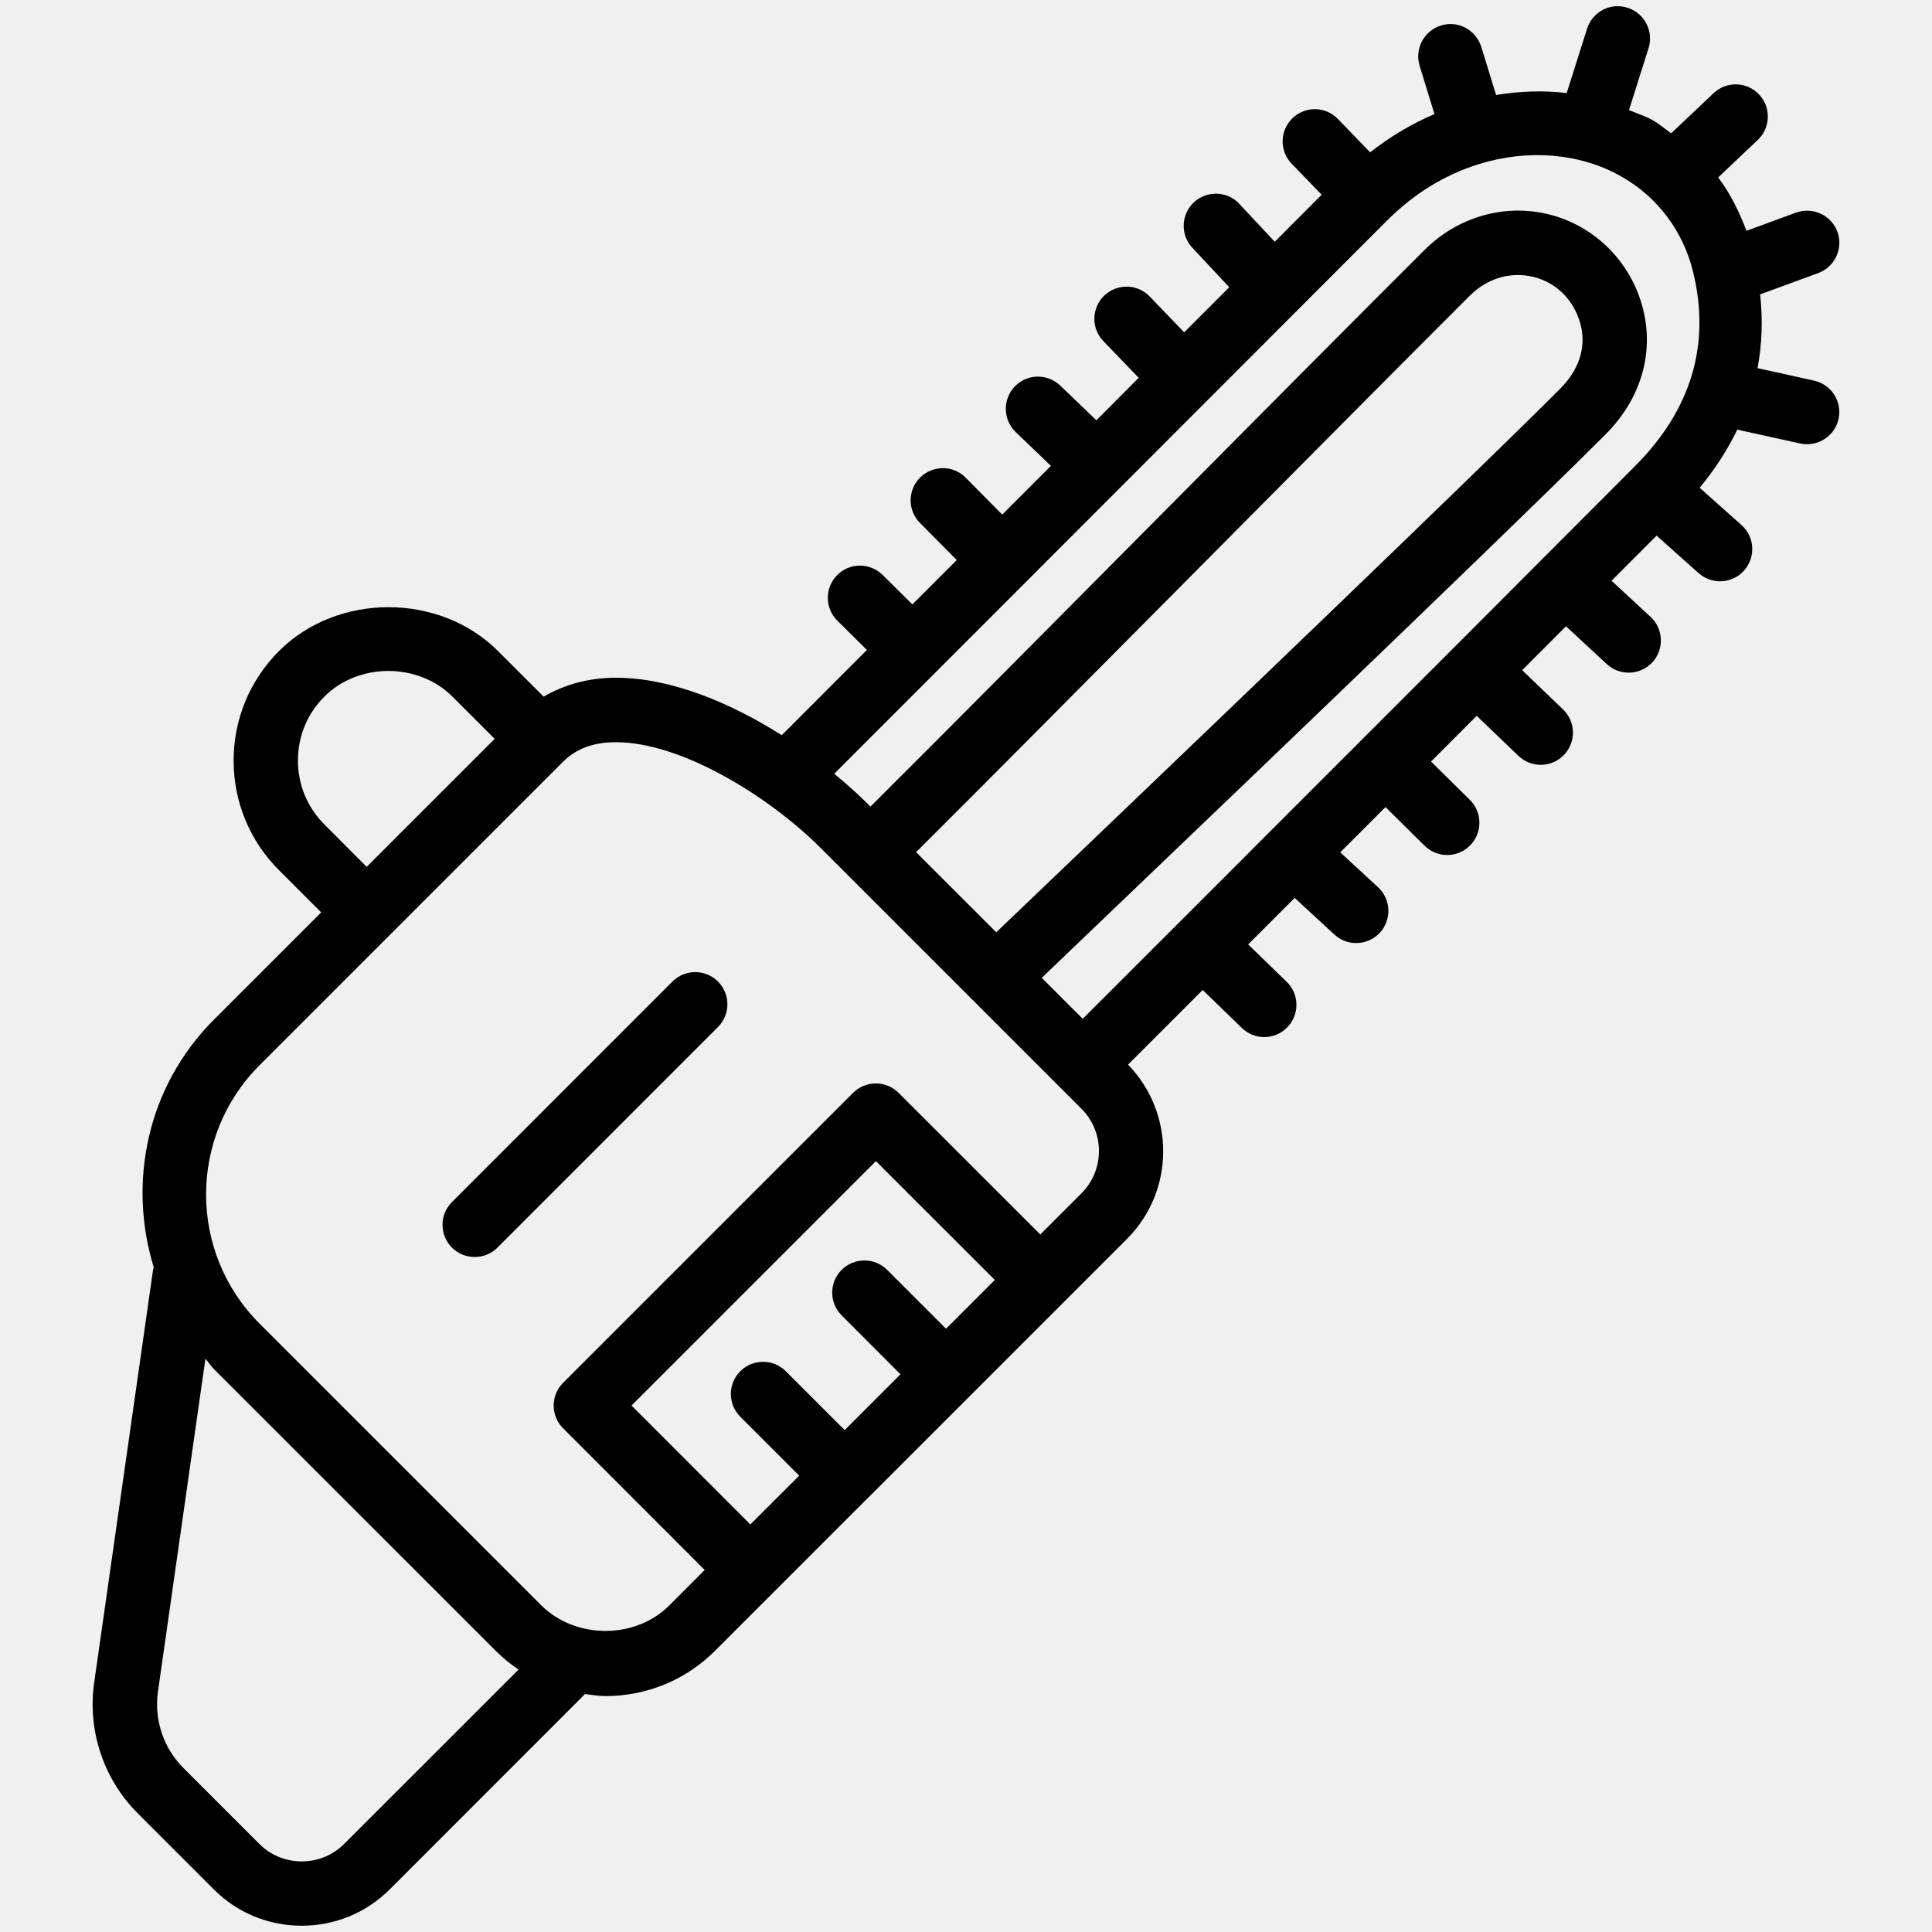
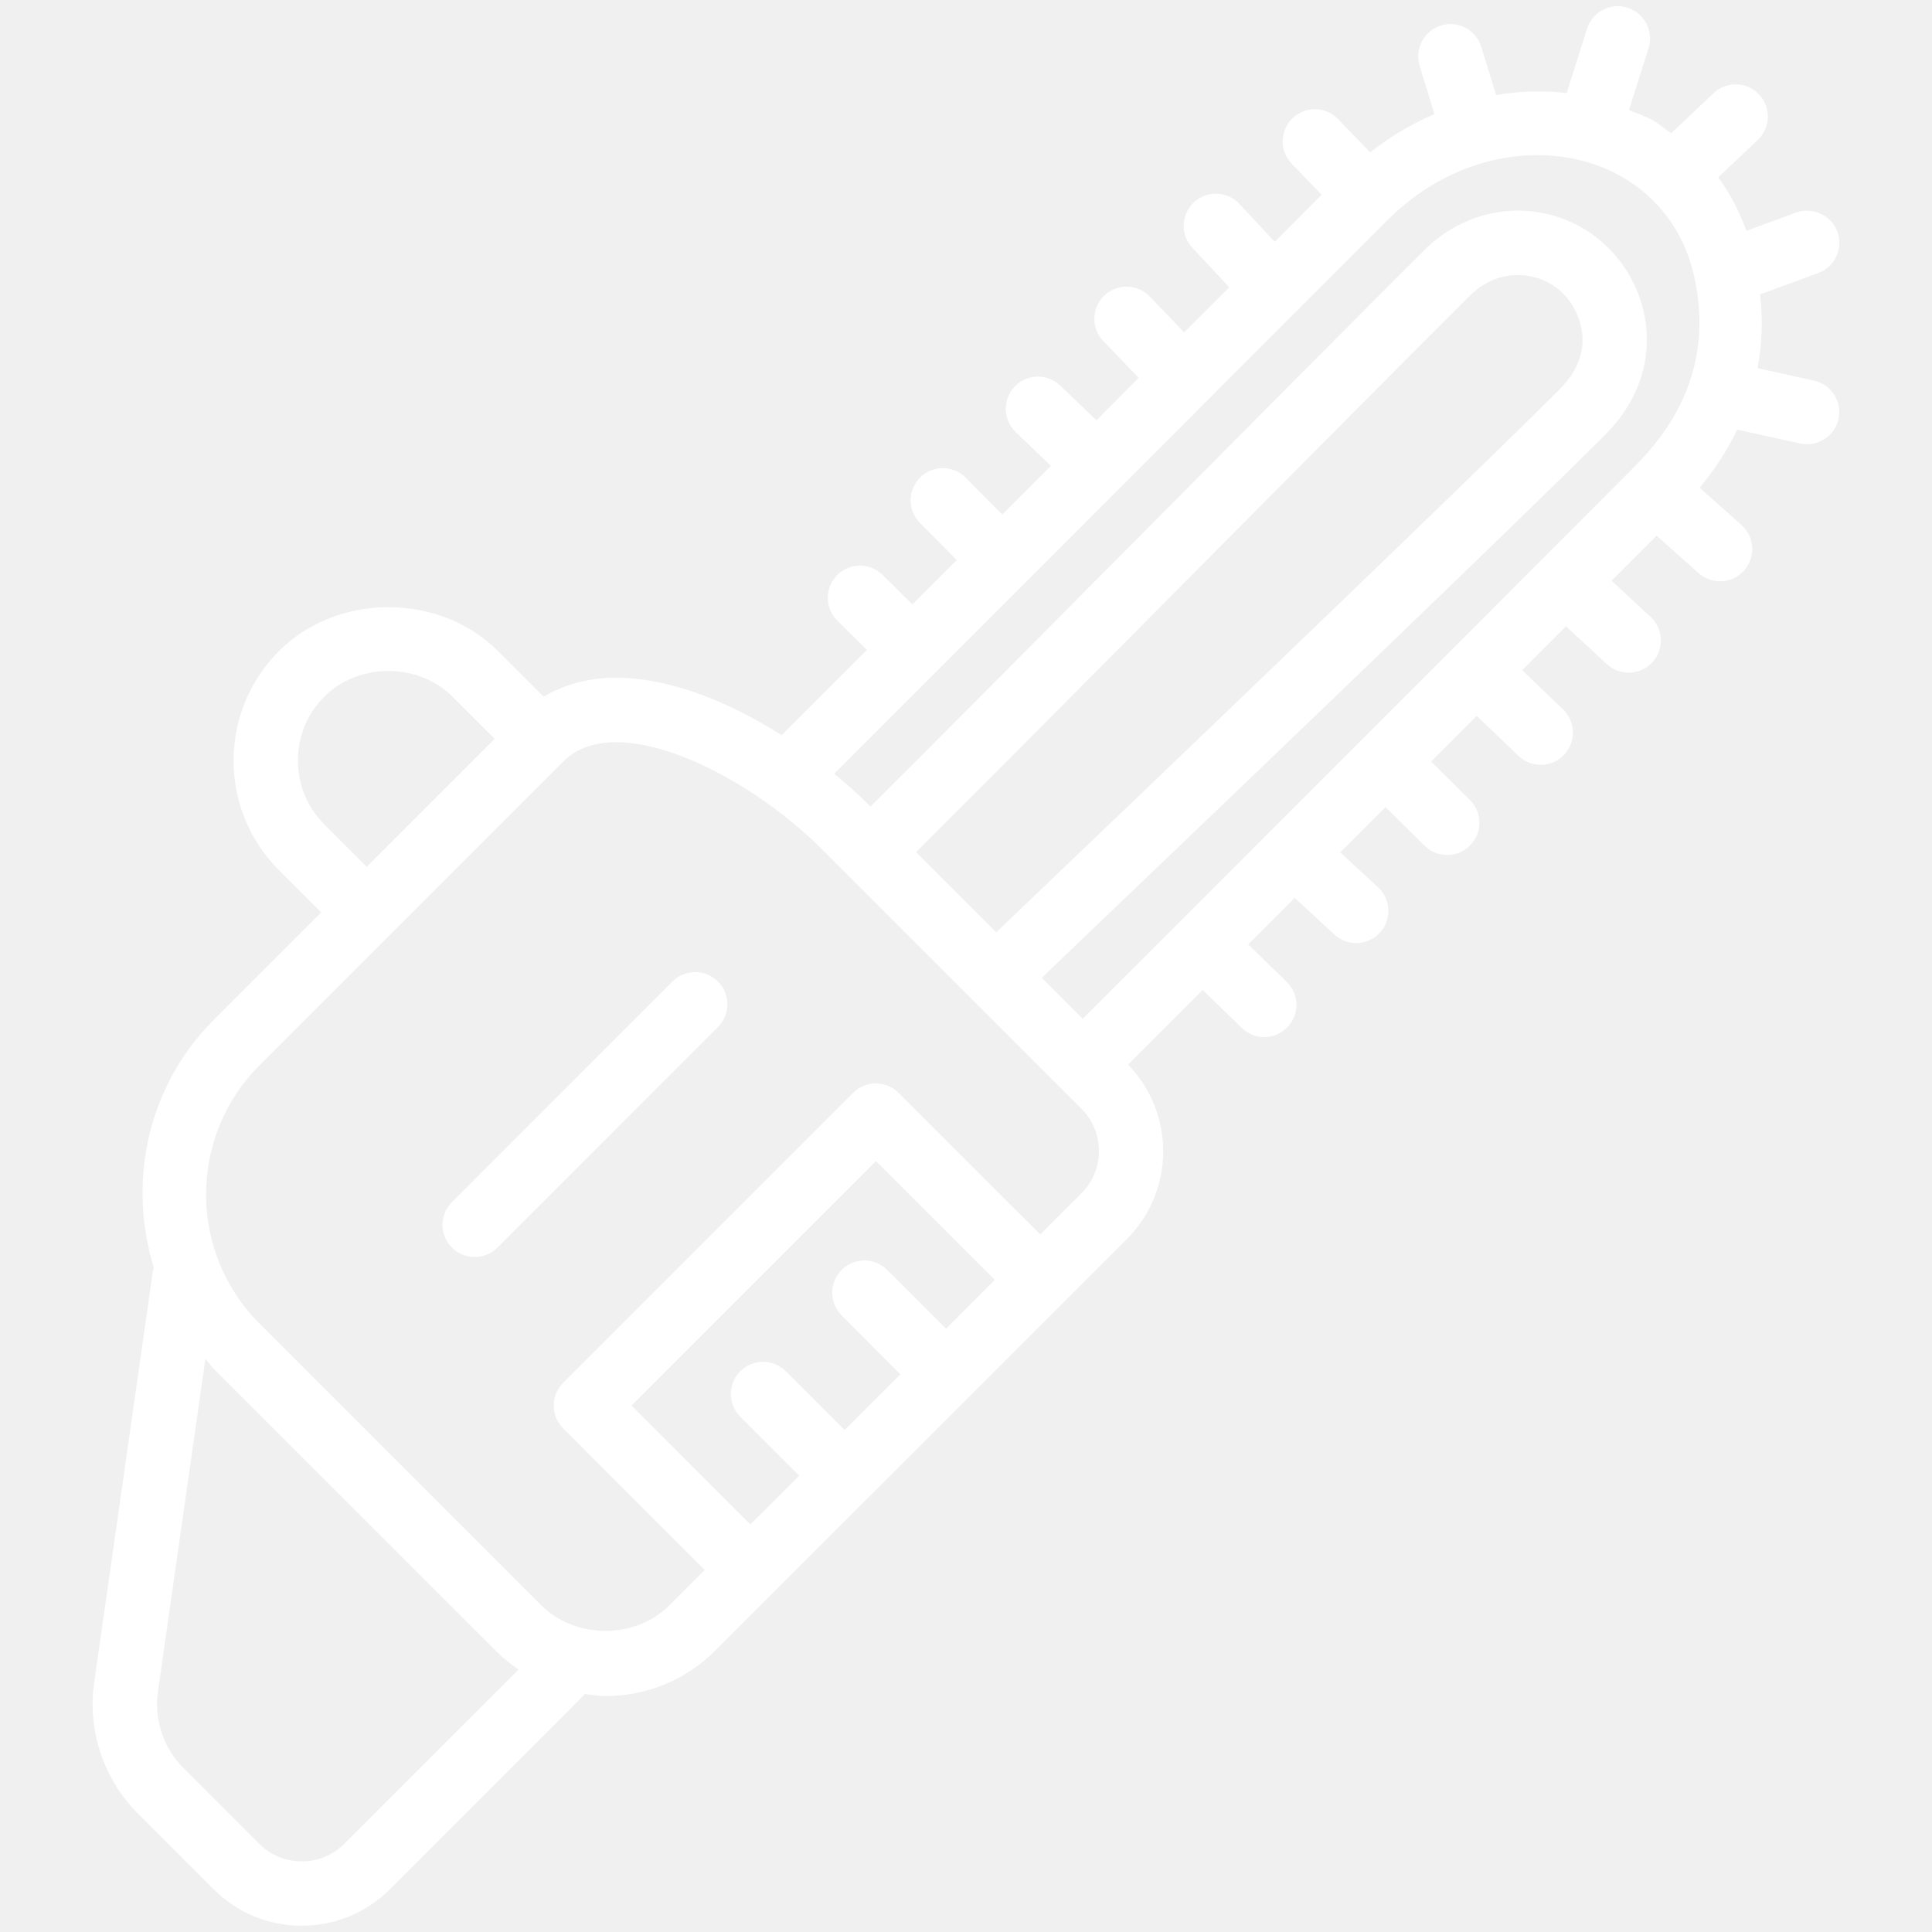
- <svg xmlns="http://www.w3.org/2000/svg" version="1.1" x="0px" y="0px" viewBox="0 0 24 24" enable-background="new 0 0 24 24" xml:space="preserve">
+ <svg xmlns="http://www.w3.org/2000/svg" version="1.1" x="0px" y="0px" viewBox="0 0 24 24" fill="white" enable-background="new 0 0 24 24" xml:space="preserve">
  <g>
    <path d="M10.778,18.612l0.541-0.541l1.888-1.888c0,0,0,0,0,0l0.794-0.794c0.595-0.596,0.597-1.561,0.012-2.164l0.927-0.927   l0.487,0.472c0.077,0.075,0.178,0.113,0.278,0.113c0.104,0,0.209-0.041,0.287-0.122c0.154-0.159,0.15-0.412-0.009-0.565   l-0.478-0.464l0.52-0.52c0.019-0.019,0.039-0.039,0.058-0.058l0.493,0.455c0.077,0.071,0.174,0.106,0.271,0.106   c0.107,0,0.215-0.043,0.294-0.128c0.149-0.162,0.14-0.416-0.022-0.565l-0.47-0.434c0.187-0.187,0.374-0.375,0.562-0.562l0.486,0.48   c0.078,0.077,0.18,0.115,0.281,0.115c0.104,0,0.206-0.04,0.284-0.119c0.155-0.157,0.154-0.411-0.003-0.566L17.777,9.46   c0.189-0.189,0.378-0.378,0.567-0.568l0.519,0.498c0.078,0.074,0.178,0.111,0.277,0.111c0.105,0,0.21-0.041,0.288-0.123   c0.153-0.159,0.148-0.412-0.011-0.565l-0.508-0.488c0.181-0.182,0.363-0.363,0.544-0.545l0.508,0.47   c0.077,0.071,0.174,0.106,0.271,0.106c0.107,0,0.215-0.043,0.294-0.128c0.149-0.162,0.14-0.415-0.022-0.565l-0.485-0.449   c0.186-0.187,0.373-0.373,0.56-0.56L21.1,7.119c0.076,0.068,0.172,0.102,0.267,0.102c0.11,0,0.22-0.045,0.299-0.134   c0.146-0.165,0.133-0.417-0.032-0.564l-0.52-0.464c0.191-0.231,0.346-0.471,0.467-0.722l0.781,0.172   c0.028,0.006,0.058,0.009,0.086,0.009c0.184,0,0.35-0.127,0.391-0.313c0.048-0.216-0.089-0.429-0.305-0.477l-0.701-0.155   c0.056-0.297,0.066-0.603,0.032-0.916l0.722-0.265c0.207-0.076,0.313-0.306,0.238-0.513c-0.076-0.208-0.309-0.312-0.514-0.238   l-0.615,0.226c-0.091-0.238-0.202-0.464-0.352-0.663l0.492-0.466c0.16-0.152,0.167-0.405,0.015-0.565   c-0.151-0.161-0.405-0.167-0.565-0.015L20.76,1.656c-0.076-0.054-0.147-0.116-0.23-0.163c-0.093-0.052-0.196-0.084-0.294-0.126   l0.243-0.769c0.066-0.21-0.051-0.436-0.262-0.502c-0.211-0.068-0.435,0.05-0.502,0.261l-0.253,0.799   c-0.288-0.035-0.582-0.024-0.877,0.024l-0.184-0.598c-0.066-0.212-0.291-0.332-0.5-0.265c-0.212,0.065-0.33,0.289-0.266,0.5   l0.184,0.6c-0.283,0.121-0.549,0.28-0.799,0.475l-0.4-0.414c-0.153-0.159-0.405-0.163-0.565-0.009   c-0.158,0.154-0.163,0.407-0.009,0.565l0.372,0.385l-0.583,0.584l-0.439-0.47c-0.149-0.162-0.403-0.169-0.565-0.02   c-0.161,0.151-0.17,0.404-0.019,0.565l0.458,0.49l-0.56,0.56l-0.428-0.445c-0.152-0.159-0.406-0.163-0.565-0.011   c-0.159,0.153-0.164,0.406-0.011,0.565l0.439,0.456L13.62,5.221L13.171,4.79c-0.161-0.154-0.414-0.147-0.565,0.011   c-0.153,0.16-0.148,0.413,0.011,0.566l0.438,0.42l-0.605,0.605l-0.454-0.458c-0.154-0.157-0.407-0.158-0.565-0.003   c-0.157,0.155-0.158,0.409-0.003,0.565l0.457,0.461l-0.551,0.551l-0.37-0.366c-0.159-0.156-0.411-0.154-0.565,0.003   c-0.155,0.157-0.154,0.41,0.003,0.565l0.367,0.364L9.711,9.133C9.06,8.72,8.321,8.419,7.652,8.419   c-0.337,0-0.639,0.084-0.899,0.235L6.187,8.088c-0.727-0.727-1.995-0.727-2.722,0c-0.362,0.363-0.563,0.846-0.563,1.36   s0.2,0.998,0.563,1.361c0,0,0.001,0.001,0.001,0.001l0.524,0.524l-1.334,1.334c-0.831,0.831-1.07,2.022-0.746,3.075   c-0.006,0.025-0.012,0.05-0.013,0.061L1.17,20.901c-0.086,0.594,0.117,1.202,0.541,1.625l0.943,0.943   c0.291,0.292,0.68,0.453,1.093,0.453c0.001,0,0.001,0,0.001,0c0.414,0,0.803-0.161,1.095-0.453l2.424-2.425   c0.084,0.011,0.167,0.025,0.254,0.025c0.516,0,0.999-0.2,1.363-0.564l1.89-1.89c0.001-0.001,0.002-0.001,0.002-0.002   C10.776,18.615,10.777,18.613,10.778,18.612z M9.321,18.937L7.845,17.46l3.036-3.036l1.477,1.476l-0.606,0.606l-0.731-0.731   c-0.156-0.156-0.41-0.156-0.566,0c-0.156,0.156-0.156,0.409,0,0.565l0.731,0.732l-0.693,0.693l-0.731-0.731   c-0.156-0.156-0.41-0.156-0.566,0s-0.156,0.409,0,0.565l0.732,0.732l-0.182,0.182L9.321,18.937z M12.729,7.245L12.729,7.245   c0.001-0.001,0.001-0.001,0.001-0.001l1.182-1.183c0.001-0.001,0.001-0.001,0.002-0.001c0,0,0.001-0.001,0.001-0.002l1.067-1.068   c0.001-0.001,0.002,0,0.002-0.001c0.001-0.001,0.002-0.003,0.003-0.004l1.111-1.112c0.001-0.001,0.002,0,0.003-0.001   c0.002-0.002,0.002-0.004,0.004-0.006l1.117-1.118c0.342-0.342,0.716-0.573,1.145-0.708c0.616-0.192,1.259-0.138,1.77,0.15   c0.454,0.257,0.773,0.681,0.897,1.195c0.217,0.896-0.025,1.705-0.722,2.404c-0.016,0.016-0.032,0.032-0.049,0.049l0,0c0,0,0,0,0,0   c-1.493,1.499-2.989,2.995-4.485,4.49l0,0l0,0c-0.106,0.106-0.212,0.213-0.318,0.319l-0.81,0.81   c-0.001,0.001-0.002,0.001-0.003,0.002c-0.001,0.001-0.001,0.002-0.001,0.002l-1.196,1.195l-0.509-0.509   c3.752-3.586,6.177-5.923,7.001-6.748c0.504-0.503,0.649-1.173,0.391-1.794c-0.209-0.497-0.645-0.855-1.165-0.958   c-0.529-0.106-1.079,0.066-1.472,0.458c-0.803,0.8-2.057,2.063-3.336,3.352c-1.316,1.326-2.642,2.662-3.547,3.563l-0.046-0.046   c-0.122-0.122-0.26-0.243-0.404-0.362L12.729,7.245z M11.38,10.586c0.905-0.902,2.232-2.239,3.549-3.566   c1.277-1.287,2.53-2.549,3.332-3.349c0.208-0.207,0.482-0.292,0.752-0.239c0.264,0.052,0.476,0.228,0.582,0.482   c0.134,0.319,0.057,0.646-0.218,0.919c-0.575,0.576-2.264,2.222-7.001,6.748L11.38,10.586z M4.032,10.244   c0,0-0.001-0.001-0.001-0.001c-0.213-0.212-0.33-0.494-0.33-0.795s0.116-0.583,0.329-0.795c0.424-0.424,1.164-0.424,1.59,0   l0.525,0.525l-1.59,1.59L4.032,10.244z M4.276,22.905c-0.141,0.141-0.328,0.218-0.528,0.218s-0.388-0.078-0.527-0.218l-0.944-0.944   c-0.247-0.247-0.364-0.6-0.315-0.946l0.59-4.137c0.037,0.042,0.065,0.089,0.105,0.129l3.501,3.5   c0.088,0.088,0.183,0.165,0.284,0.233L4.276,22.905z M6.723,19.941l-3.5-3.5c-0.884-0.884-0.884-2.322,0-3.207l3.769-3.769   c0.001-0.001,0.003-0.002,0.004-0.003C6.997,9.462,6.997,9.461,6.997,9.46C7.16,9.299,7.374,9.22,7.652,9.22   c0.807,0,1.893,0.664,2.549,1.32l3.233,3.233c0.29,0.29,0.29,0.761,0,1.051l-0.511,0.511l-1.76-1.759   c-0.156-0.156-0.41-0.156-0.566,0l-3.602,3.602c-0.156,0.156-0.156,0.409,0,0.565l1.759,1.76l-0.438,0.438   C7.894,20.366,7.149,20.366,6.723,19.941z" />
    <path d="M8.919,12.193c-0.156-0.156-0.41-0.156-0.566,0l-2.739,2.74c-0.156,0.156-0.156,0.409,0,0.565   c0.078,0.078,0.181,0.117,0.283,0.117s0.205-0.039,0.283-0.117l2.739-2.74C9.075,12.602,9.075,12.349,8.919,12.193z" />
  </g>
</svg>
